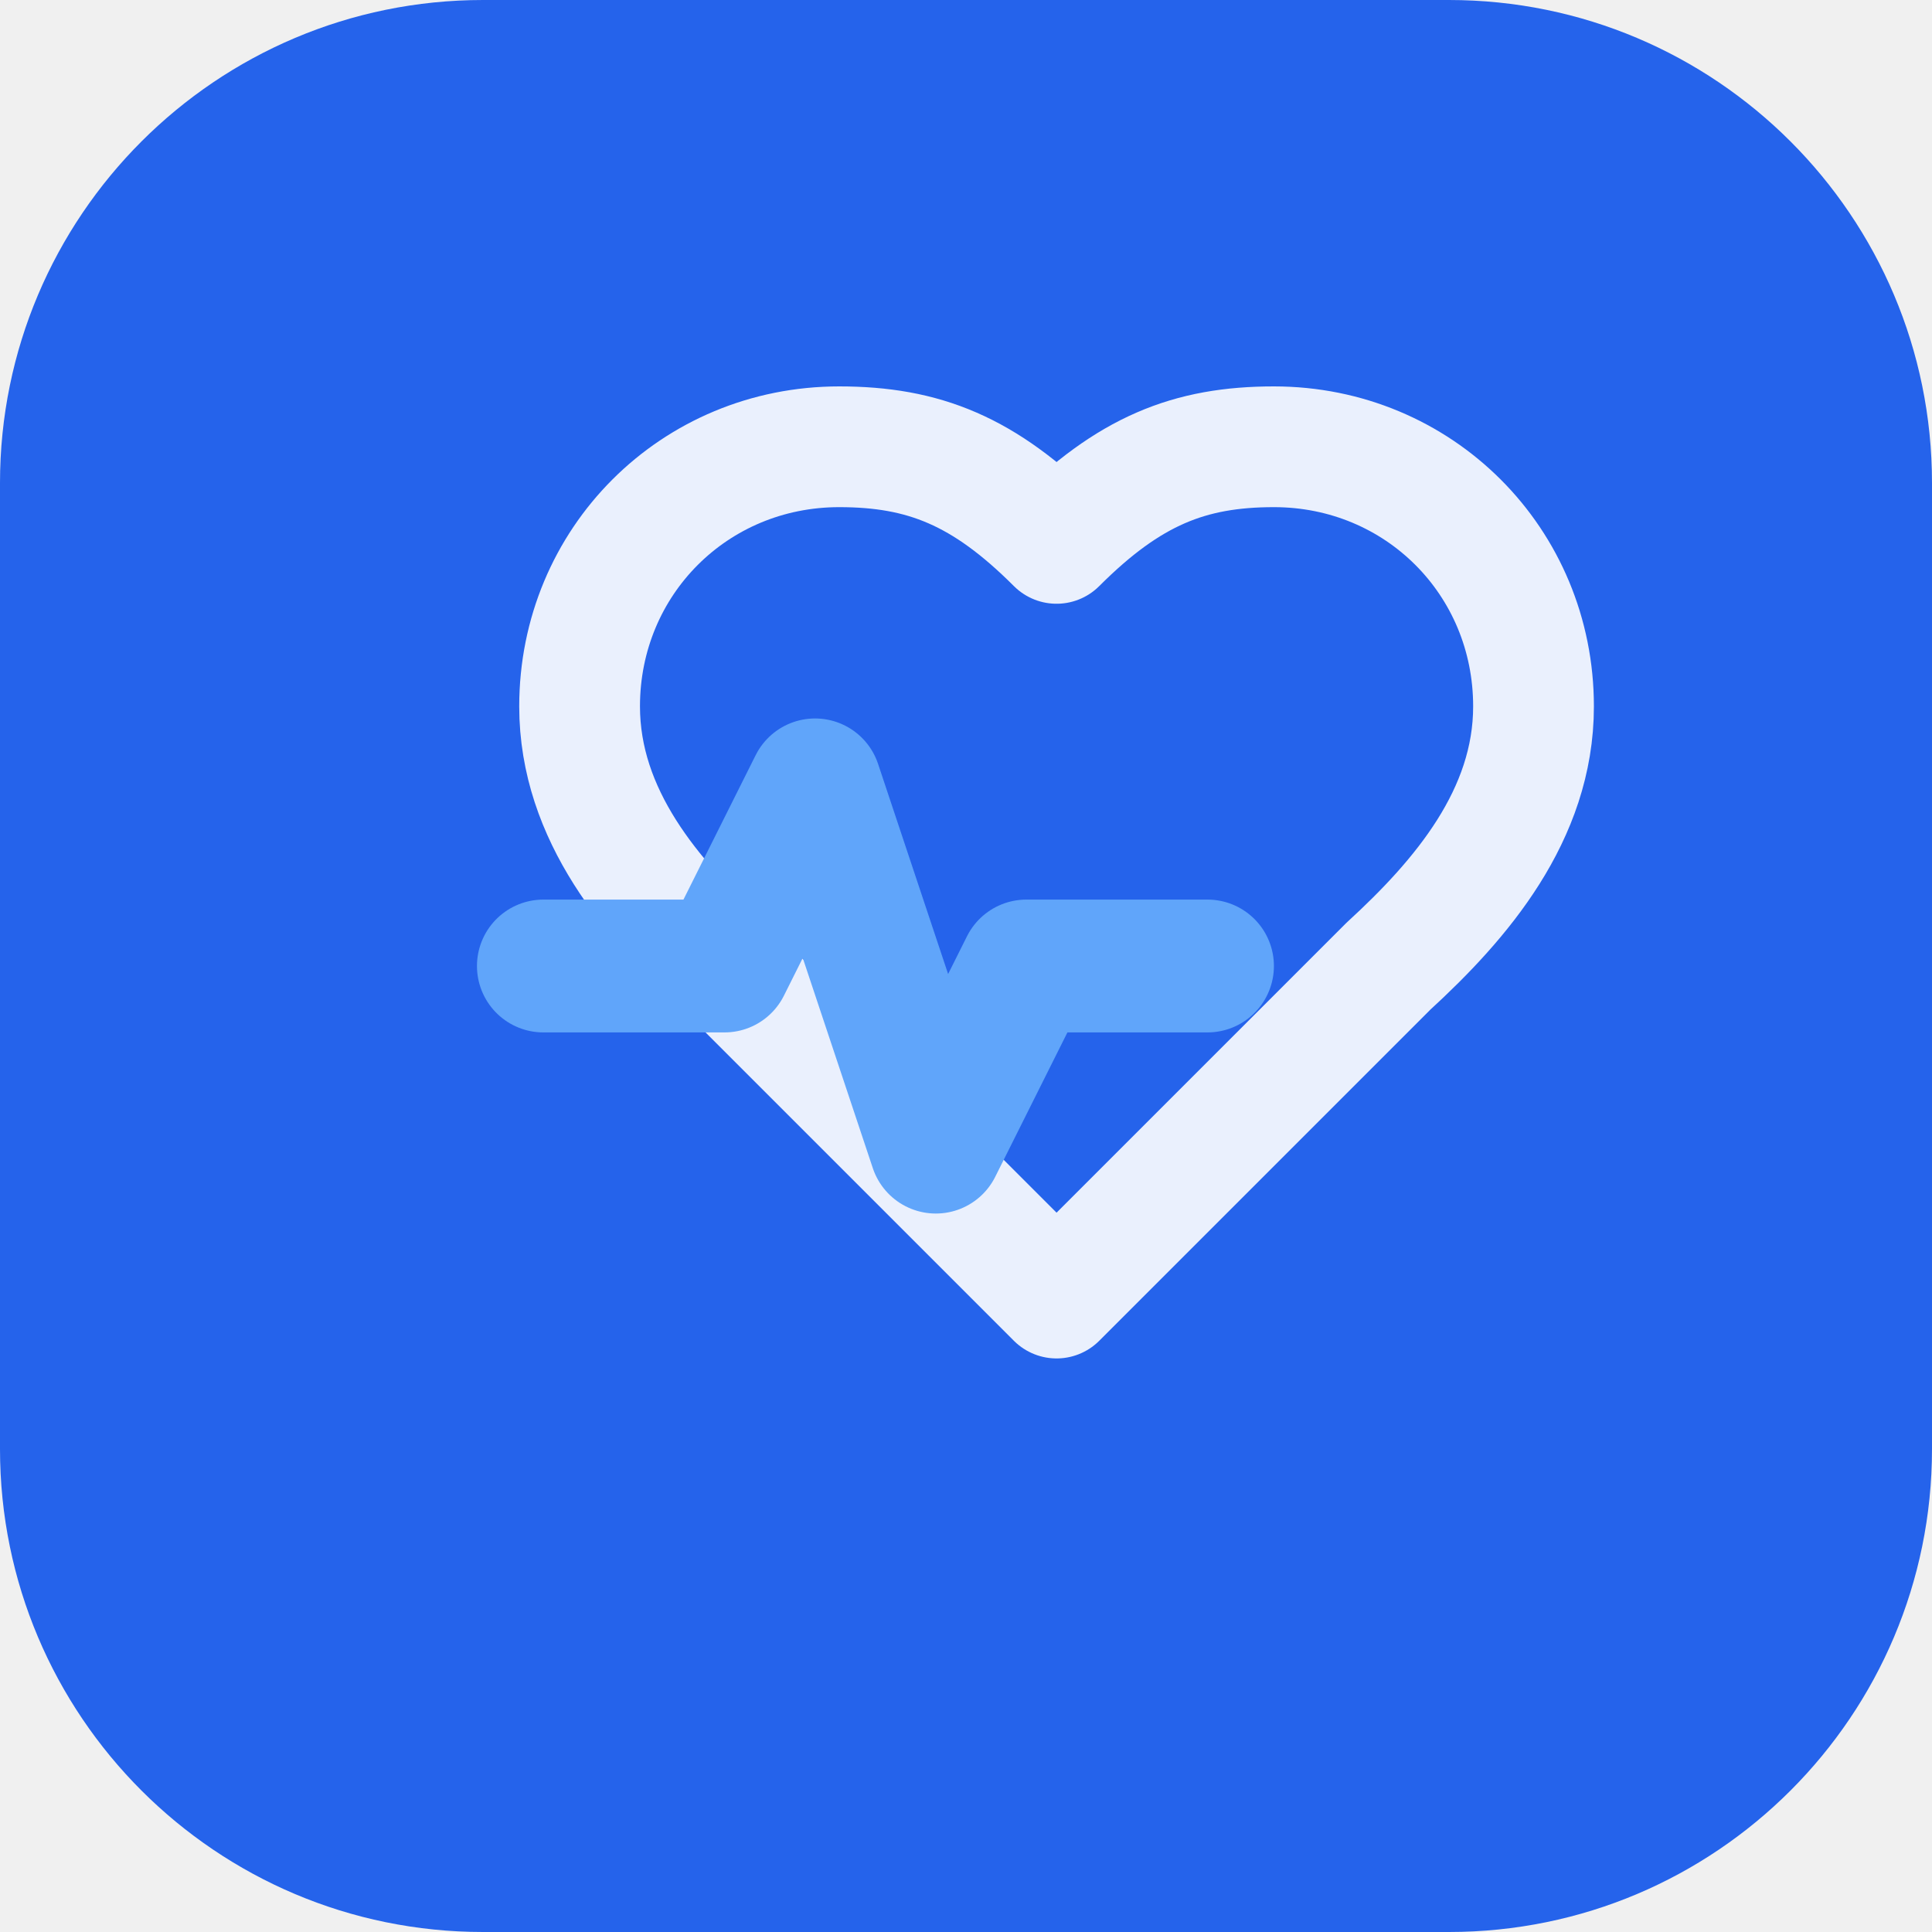
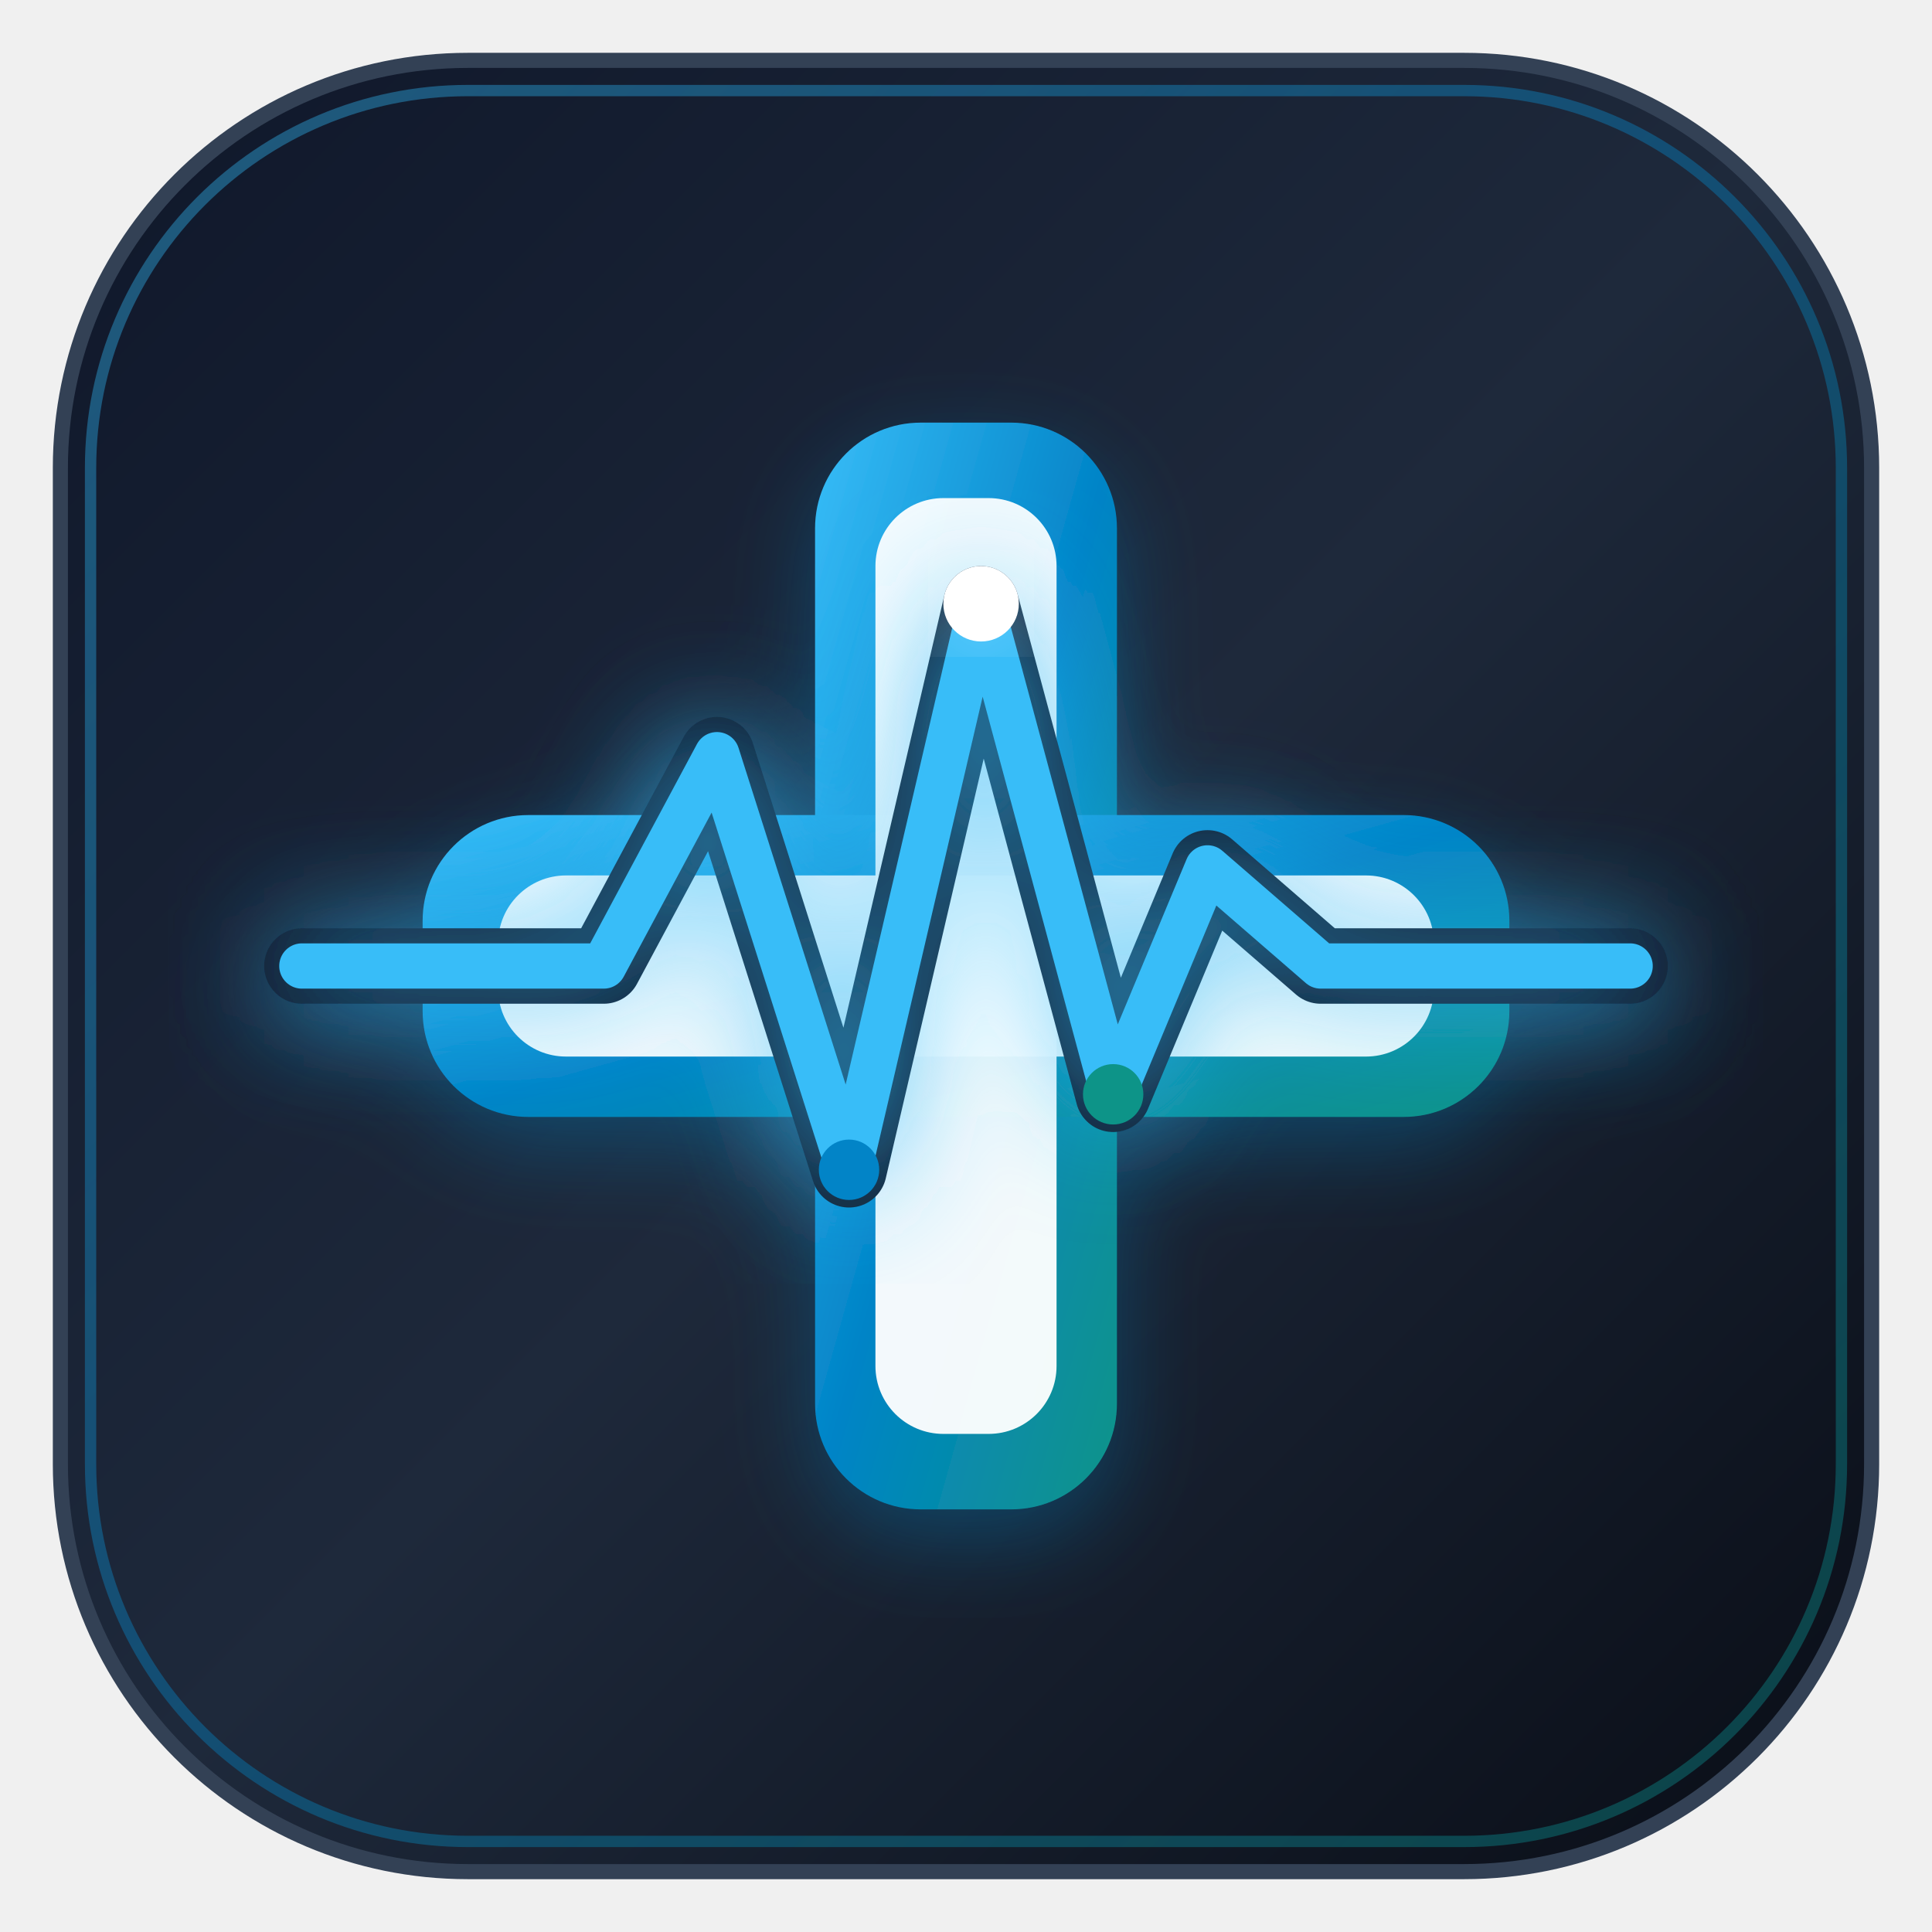
- <svg xmlns="http://www.w3.org/2000/svg" viewBox="0 0 32 32" width="32" height="32">
-   <rect width="32" height="32" rx="8" fill="#2563EB" />
-   <path d="M23 16c1.2-1.1 2.4-2.5 2.4-4.3 0-2.4-1.9-4.3-4.3-4.3-1.4 0-2.4.4-3.6 1.6-1.2-1.2-2.2-1.6-3.6-1.6-2.4 0-4.3 1.9-4.3 4.3 0 1.8 1.2 3.2 2.4 4.3l5.5 5.5Z" fill="none" stroke="#FFFFFF" stroke-width="2" stroke-linecap="round" stroke-linejoin="round" opacity="0.9" />
-   <path d="M9 16h3l1.5-3 2 6 1.5-3h3" stroke="#60A5FA" stroke-width="2.2" stroke-linecap="round" stroke-linejoin="round" fill="none" />
+ <svg xmlns="http://www.w3.org/2000/svg" viewBox="0 0 512 512" width="512" height="512">
+   <defs>
+     <linearGradient id="bg-grad" x1="0%" y1="0%" x2="100%" y2="100%">
+       <stop offset="0%" stop-color="#0F172A" />
+       <stop offset="50%" stop-color="#1E293B" />
+       <stop offset="100%" stop-color="#090D16" />
+     </linearGradient>
+     <linearGradient id="emblem-grad" x1="0%" y1="0%" x2="100%" y2="100%">
+       <stop offset="0%" stop-color="#38BDF8" />
+       <stop offset="50%" stop-color="#0284C7" />
+       <stop offset="100%" stop-color="#0D9488" />
+     </linearGradient>
+     <filter id="glow" x="-20%" y="-20%" width="140%" height="140%">
+       <feGaussianBlur stdDeviation="16" result="blur" />
+       <feComposite in="SourceGraphic" in2="blur" operator="over" />
+     </filter>
+     <filter id="shadow" x="-10%" y="-10%" width="120%" height="120%">
+       <feDropShadow dx="0" dy="8" stdDeviation="12" flood-color="#0284C7" flood-opacity="0.35" />
+     </filter>
+   </defs>
+   <rect x="16" y="16" width="480" height="480" rx="108" fill="url(#bg-grad)" stroke="#334155" stroke-width="4" />
+   <rect x="24" y="24" width="464" height="464" rx="100" fill="none" stroke="url(#emblem-grad)" stroke-width="3" opacity="0.4" />
+   <g filter="url(#shadow)">
+     <rect x="216" y="112" width="80" height="288" rx="28" fill="url(#emblem-grad)" />
+     <rect x="112" y="216" width="288" height="80" rx="28" fill="url(#emblem-grad)" />
+     <rect x="232" y="132" width="48" height="248" rx="18" fill="#FFFFFF" opacity="0.95" />
+     <rect x="132" y="232" width="248" height="48" rx="18" fill="#FFFFFF" opacity="0.95" />
+     <path d="M 80 256 L 160 256 L 190 200 L 225 310 L 260 160 L 295 290 L 320 230 L 350 256 L 432 256" fill="none" stroke="#0F172A" stroke-width="20" stroke-linecap="round" stroke-linejoin="round" />
+     <path d="M 80 256 L 160 256 L 190 200 L 225 310 L 260 160 L 295 290 L 320 230 L 350 256 L 432 256" fill="none" stroke="#38BDF8" stroke-width="12" stroke-linecap="round" stroke-linejoin="round" filter="url(#glow)" />
+   </g>
+   <circle cx="260" cy="160" r="10" fill="#FFFFFF" filter="url(#glow)" />
+   <circle cx="225" cy="310" r="8" fill="#0284C7" />
+   <circle cx="295" cy="290" r="8" fill="#0D9488" />
</svg>
